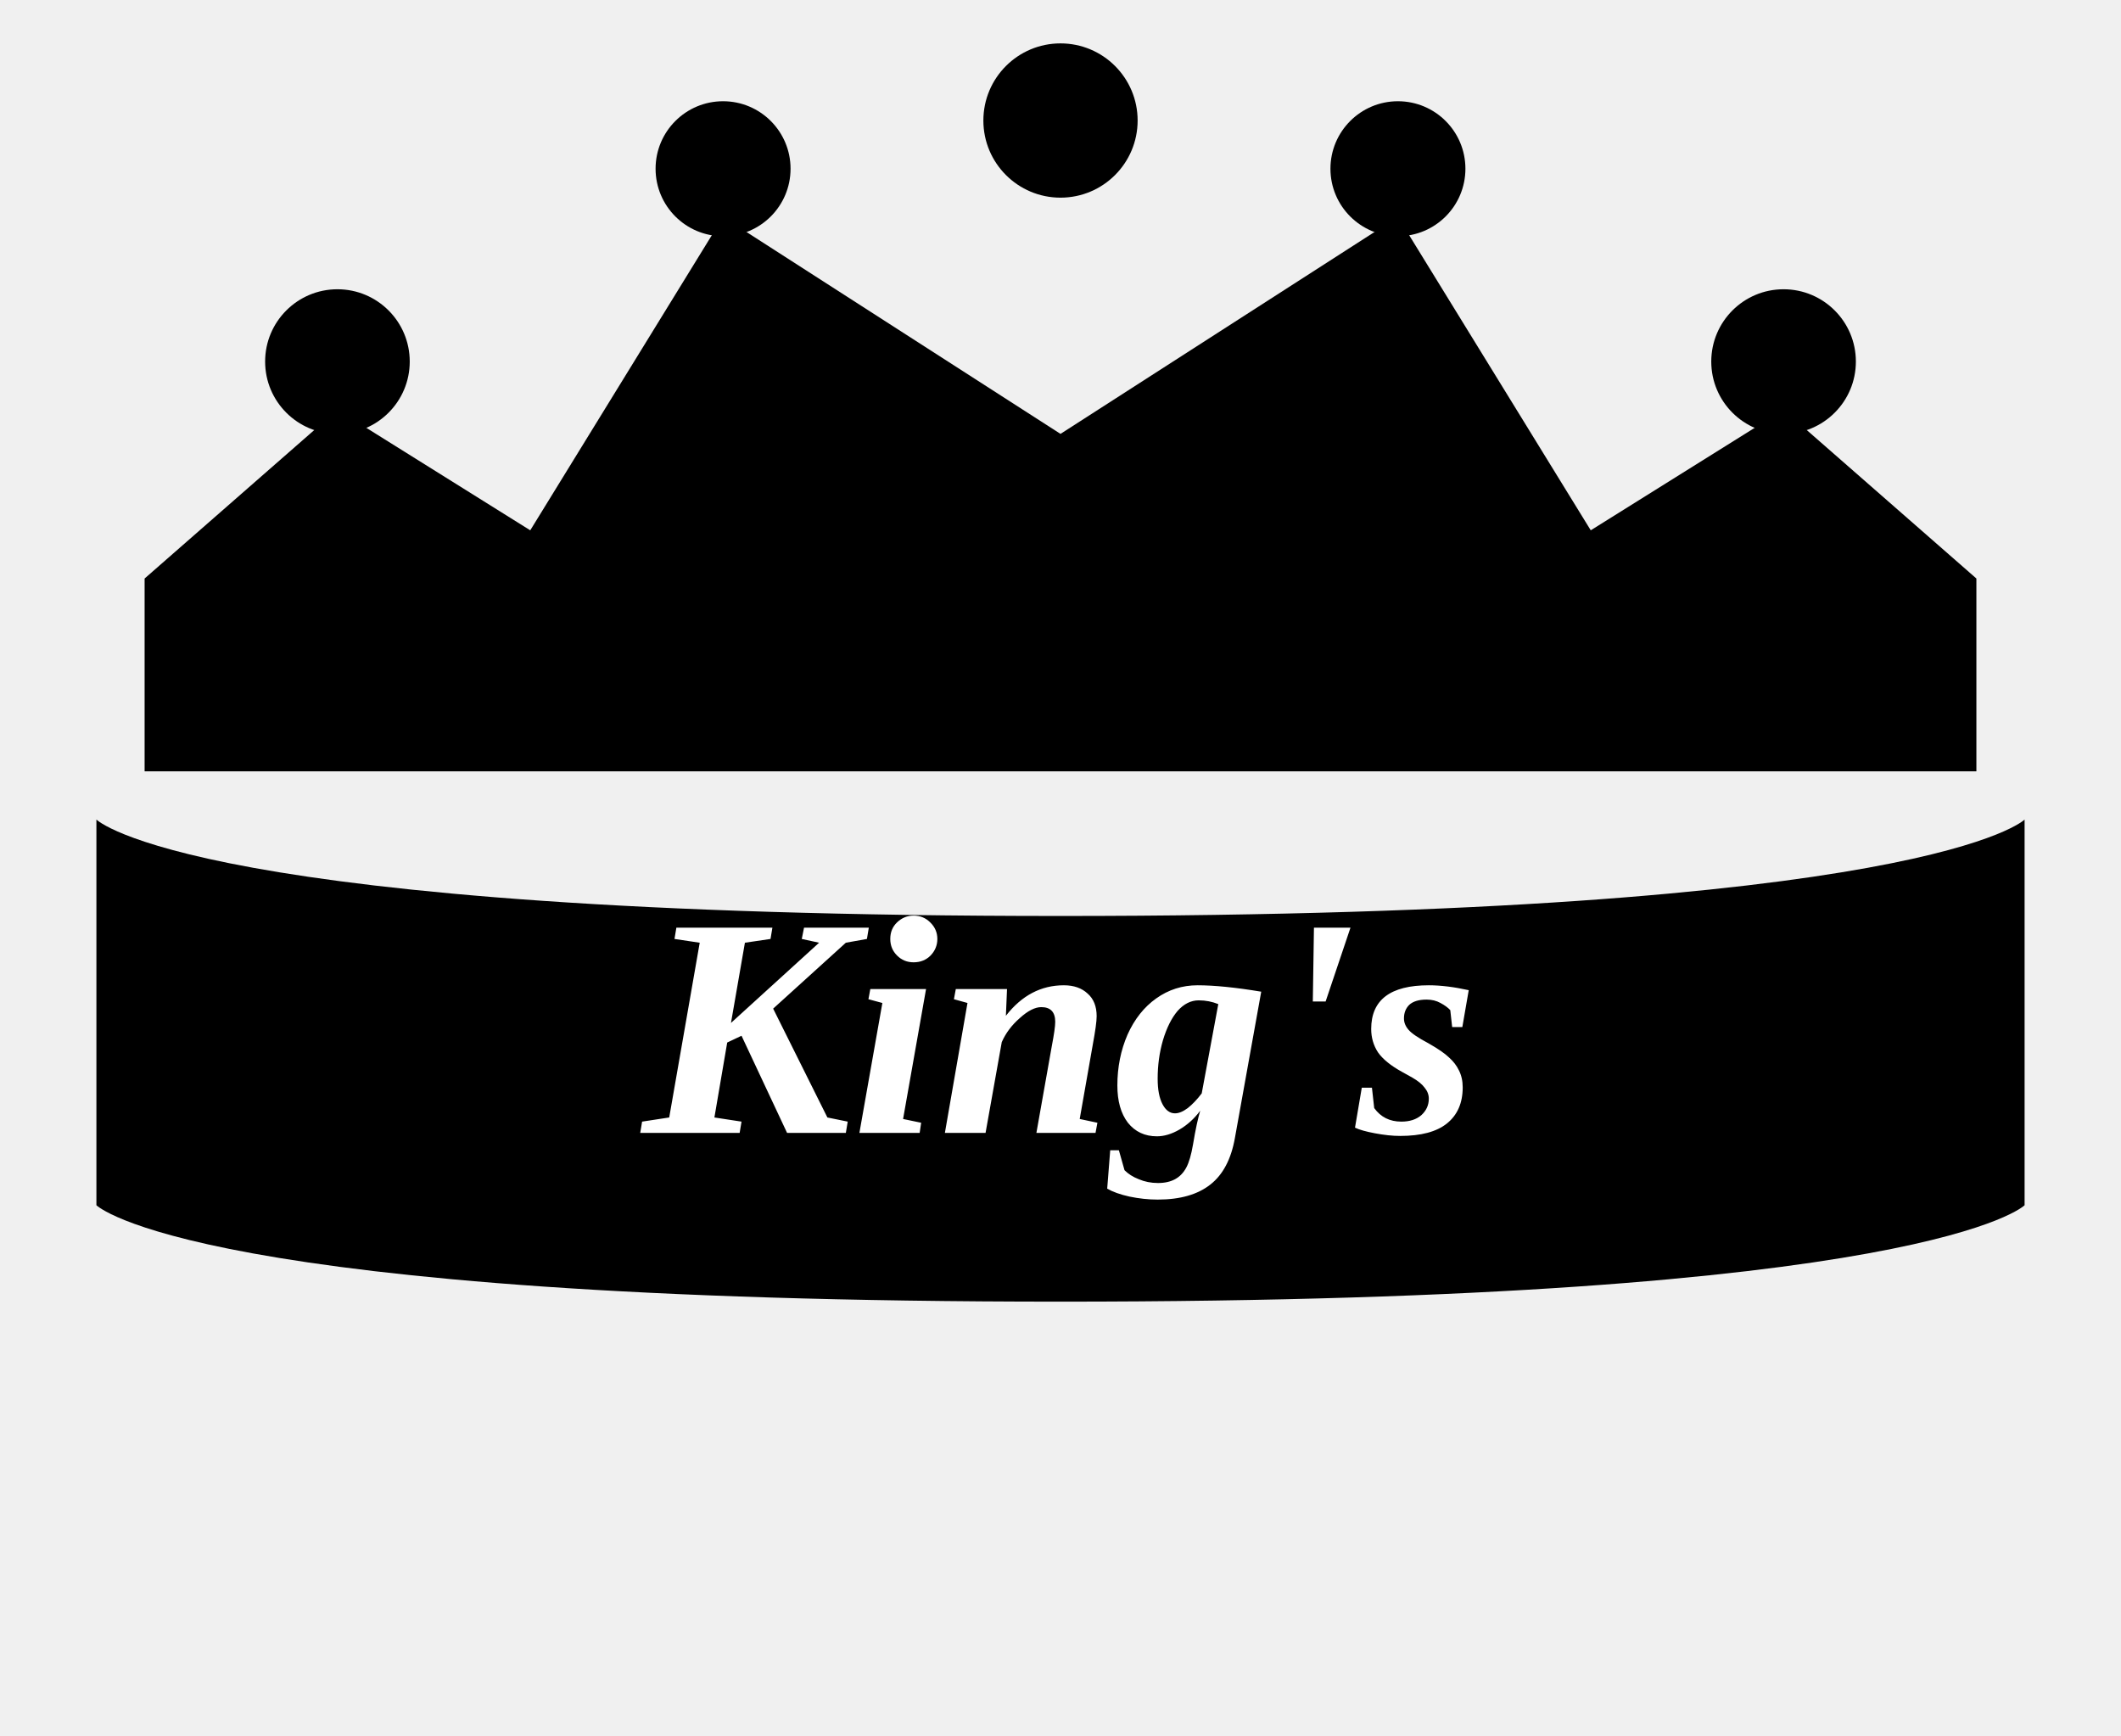
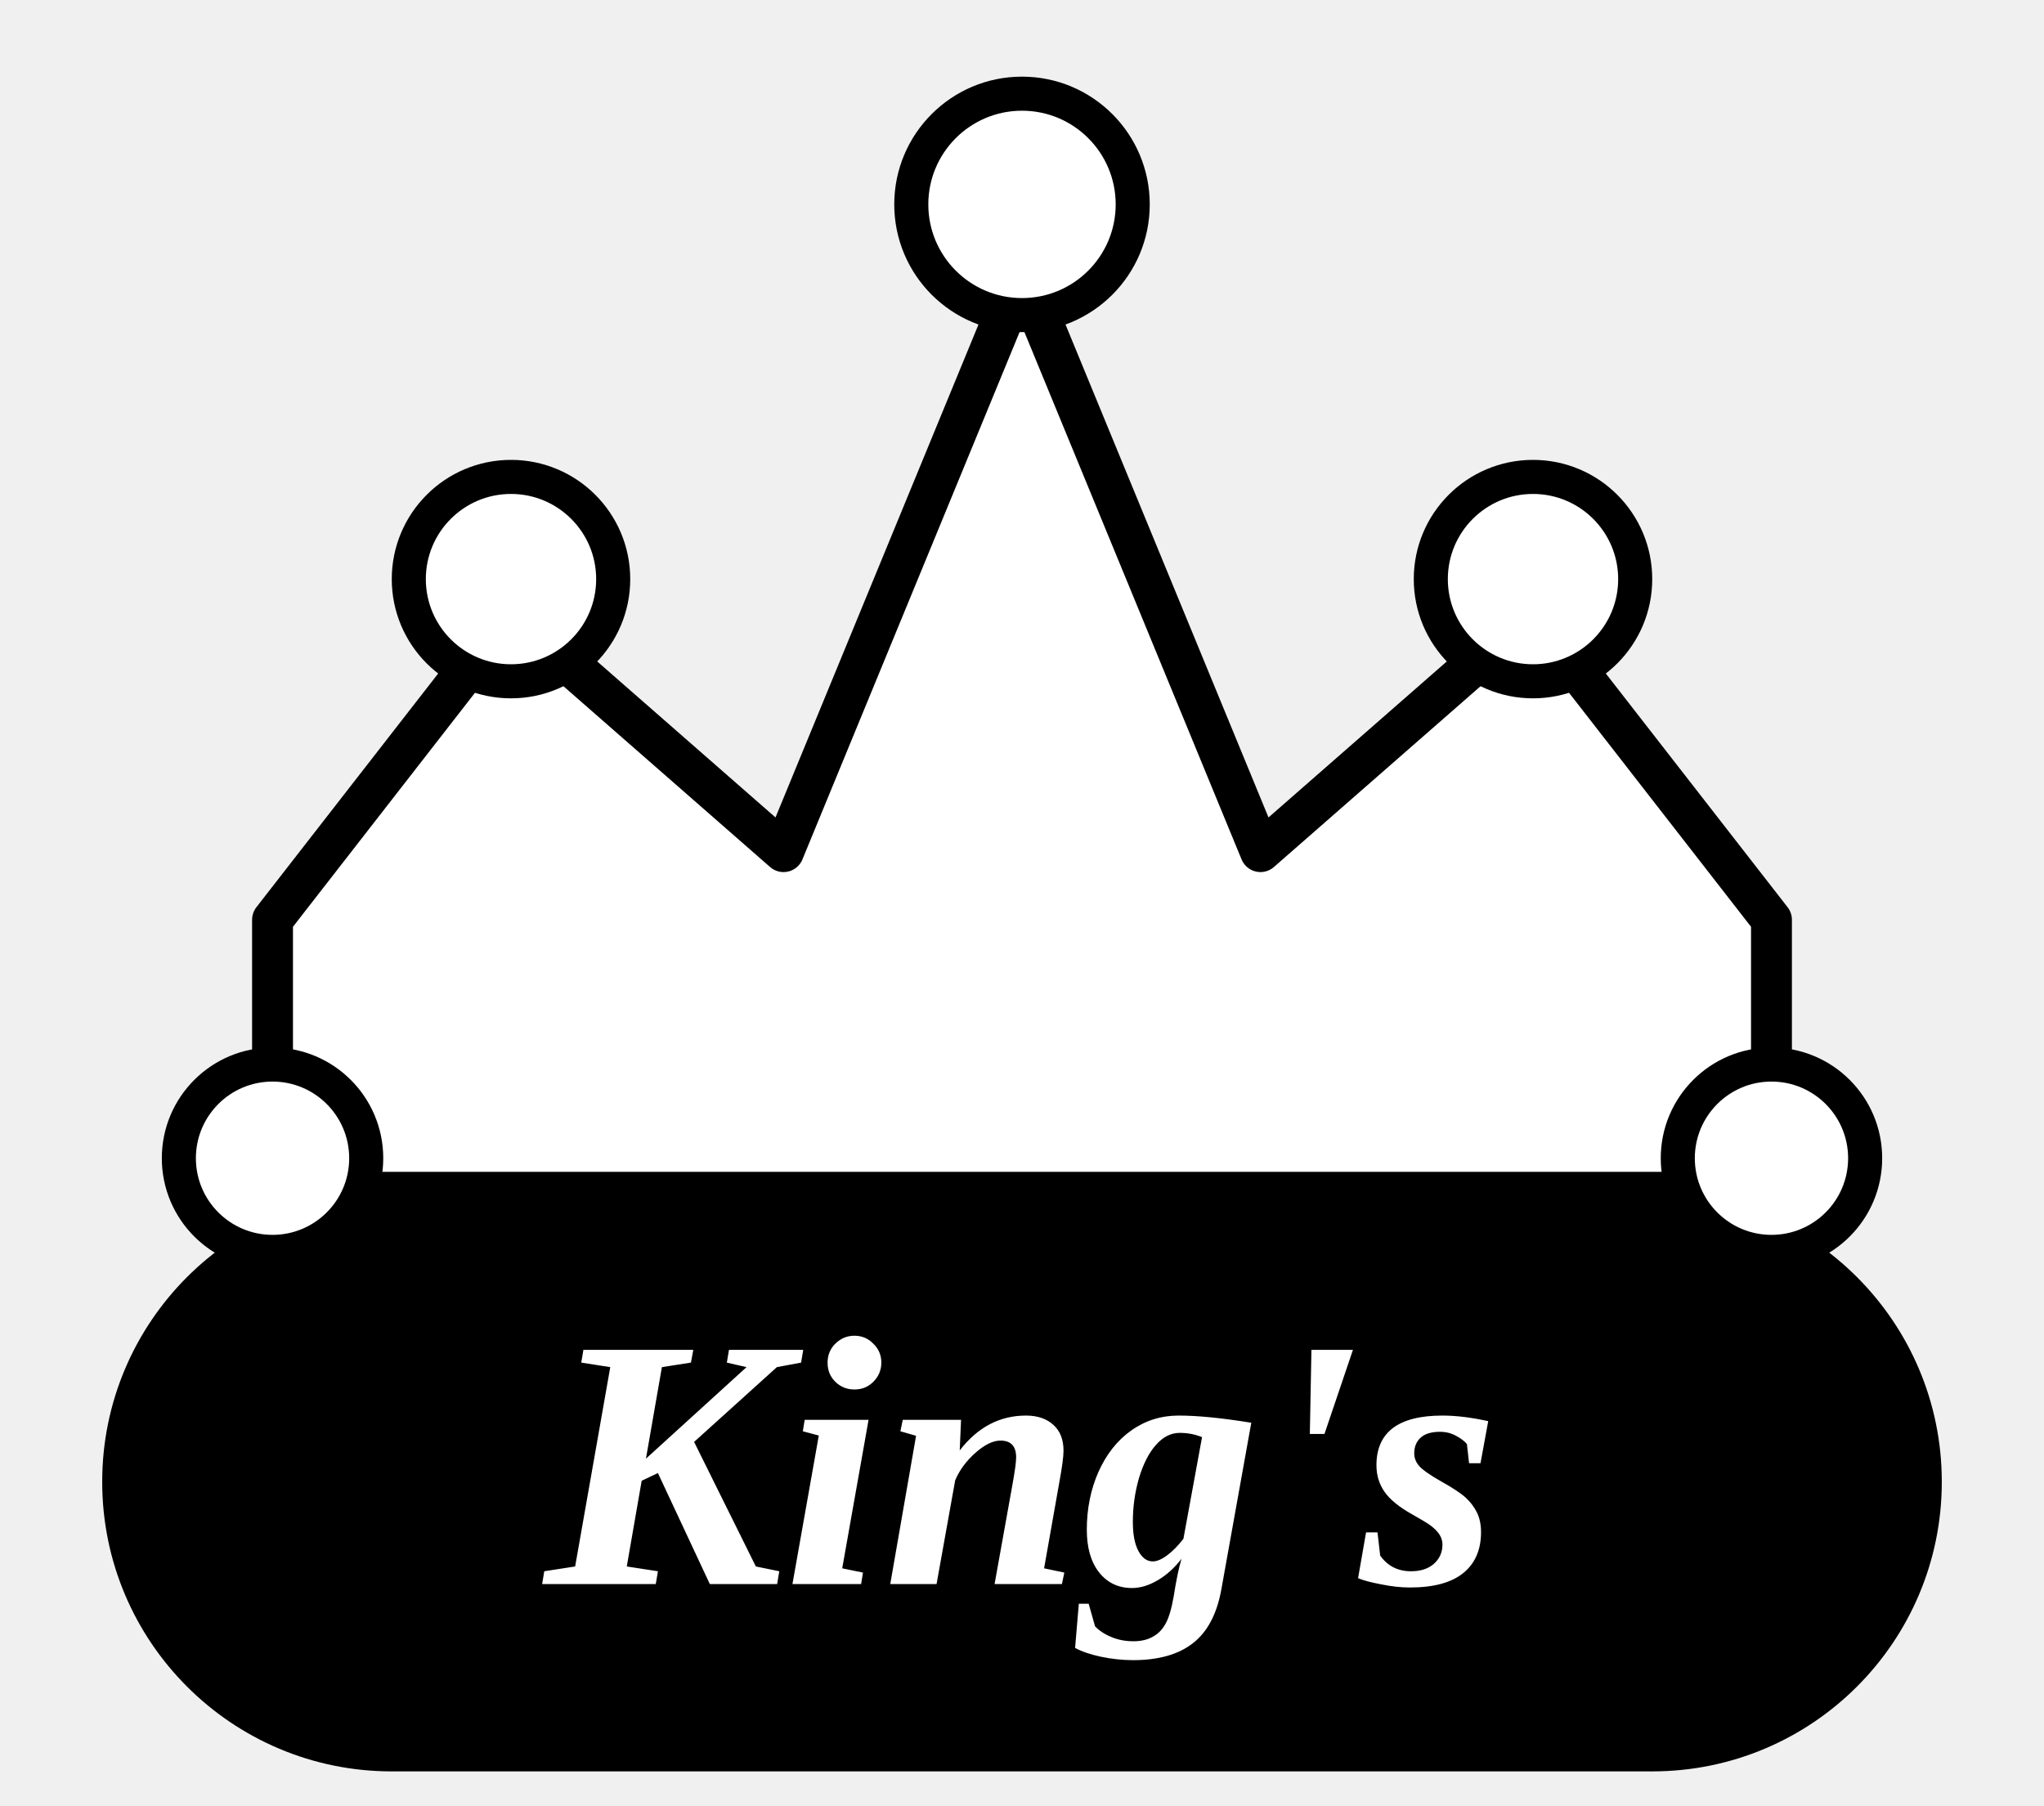
- <svg xmlns="http://www.w3.org/2000/svg" viewBox="0 0 88 72" width="88" height="72">
-   <path fill="#000" d="     M6 32     L6 24 L14 17 L22 22     L30 9 L44 18     L58 9 L66 22 L74 17 L82 24     L82 32     Z" />
-   <circle cx="14" cy="15" r="3" fill="#000" />
-   <circle cx="30" cy="7" r="2.8" fill="#000" />
-   <circle cx="44" cy="5" r="3.2" fill="#000" />
-   <circle cx="58" cy="7" r="2.8" fill="#000" />
-   <circle cx="74" cy="15" r="3" fill="#000" />
-   <path fill="#000" d="     M4 34     C4 34 8 38 44 38     C80 38 84 34 84 34     L84 50     C84 50 80 54 44 54     C8 54 4 50 4 50     Z" />
-   <text x="44" y="47" text-anchor="middle" fill="#fff" font-family="Georgia, 'Times New Roman', serif" font-size="13" font-weight="bold" font-style="italic">King's</text>
+ <svg xmlns="http://www.w3.org/2000/svg" viewBox="0 0 120 106" width="120" height="106">
+   <rect x="6" y="70" width="108" height="34" rx="17" ry="17" fill="#000" />
+   <text x="60" y="93" text-anchor="middle" fill="#fff" font-family="Georgia, 'Times New Roman', serif" font-size="21" font-weight="bold" font-style="italic">King's</text>
+   <path fill="#fff" stroke="#000" stroke-width="2.4" stroke-linejoin="round" d="     M16 70     L16 54 L30 36 L46 50     L60 16 L74 50 L90 36 L104 54     L104 70     Z" />
+   <circle cx="30" cy="34" r="6" fill="#fff" stroke="#000" stroke-width="2" />
+   <circle cx="60" cy="12" r="6.5" fill="#fff" stroke="#000" stroke-width="2" />
+   <circle cx="90" cy="34" r="6" fill="#fff" stroke="#000" stroke-width="2" />
+   <circle cx="16" cy="68" r="5.5" fill="#fff" stroke="#000" stroke-width="2" />
+   <circle cx="104" cy="68" r="5.5" fill="#fff" stroke="#000" stroke-width="2" />
</svg>
